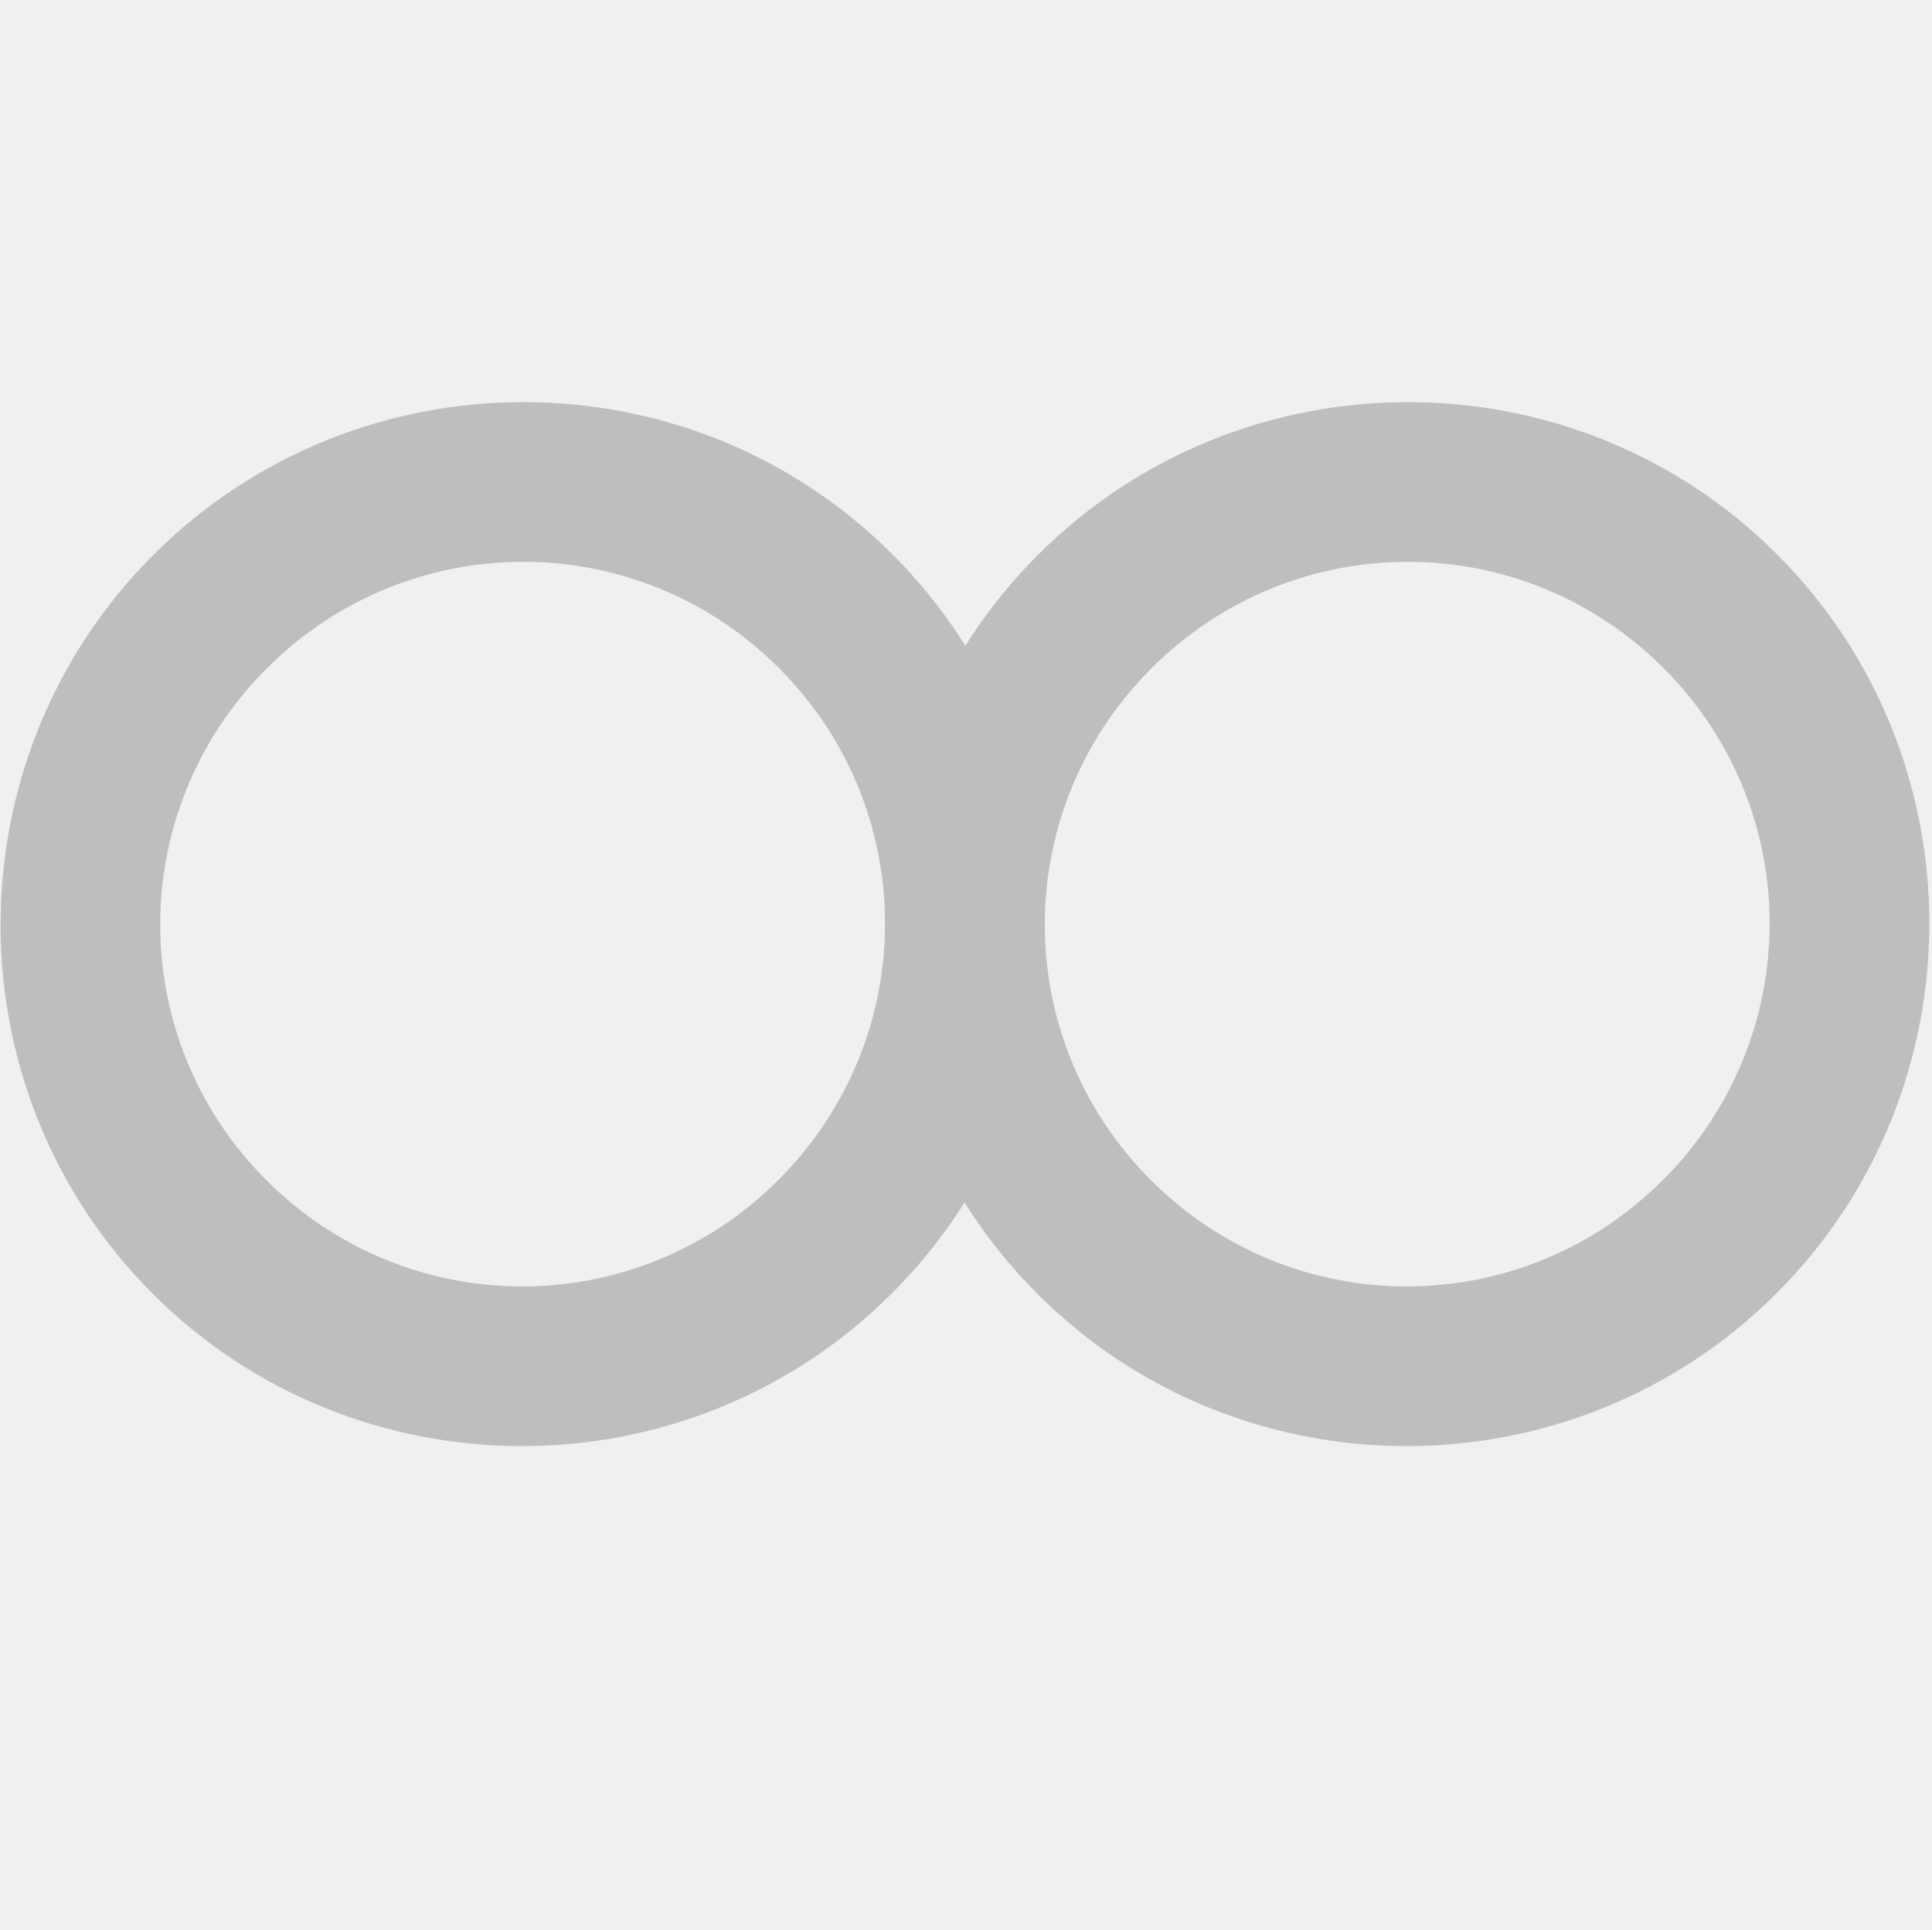
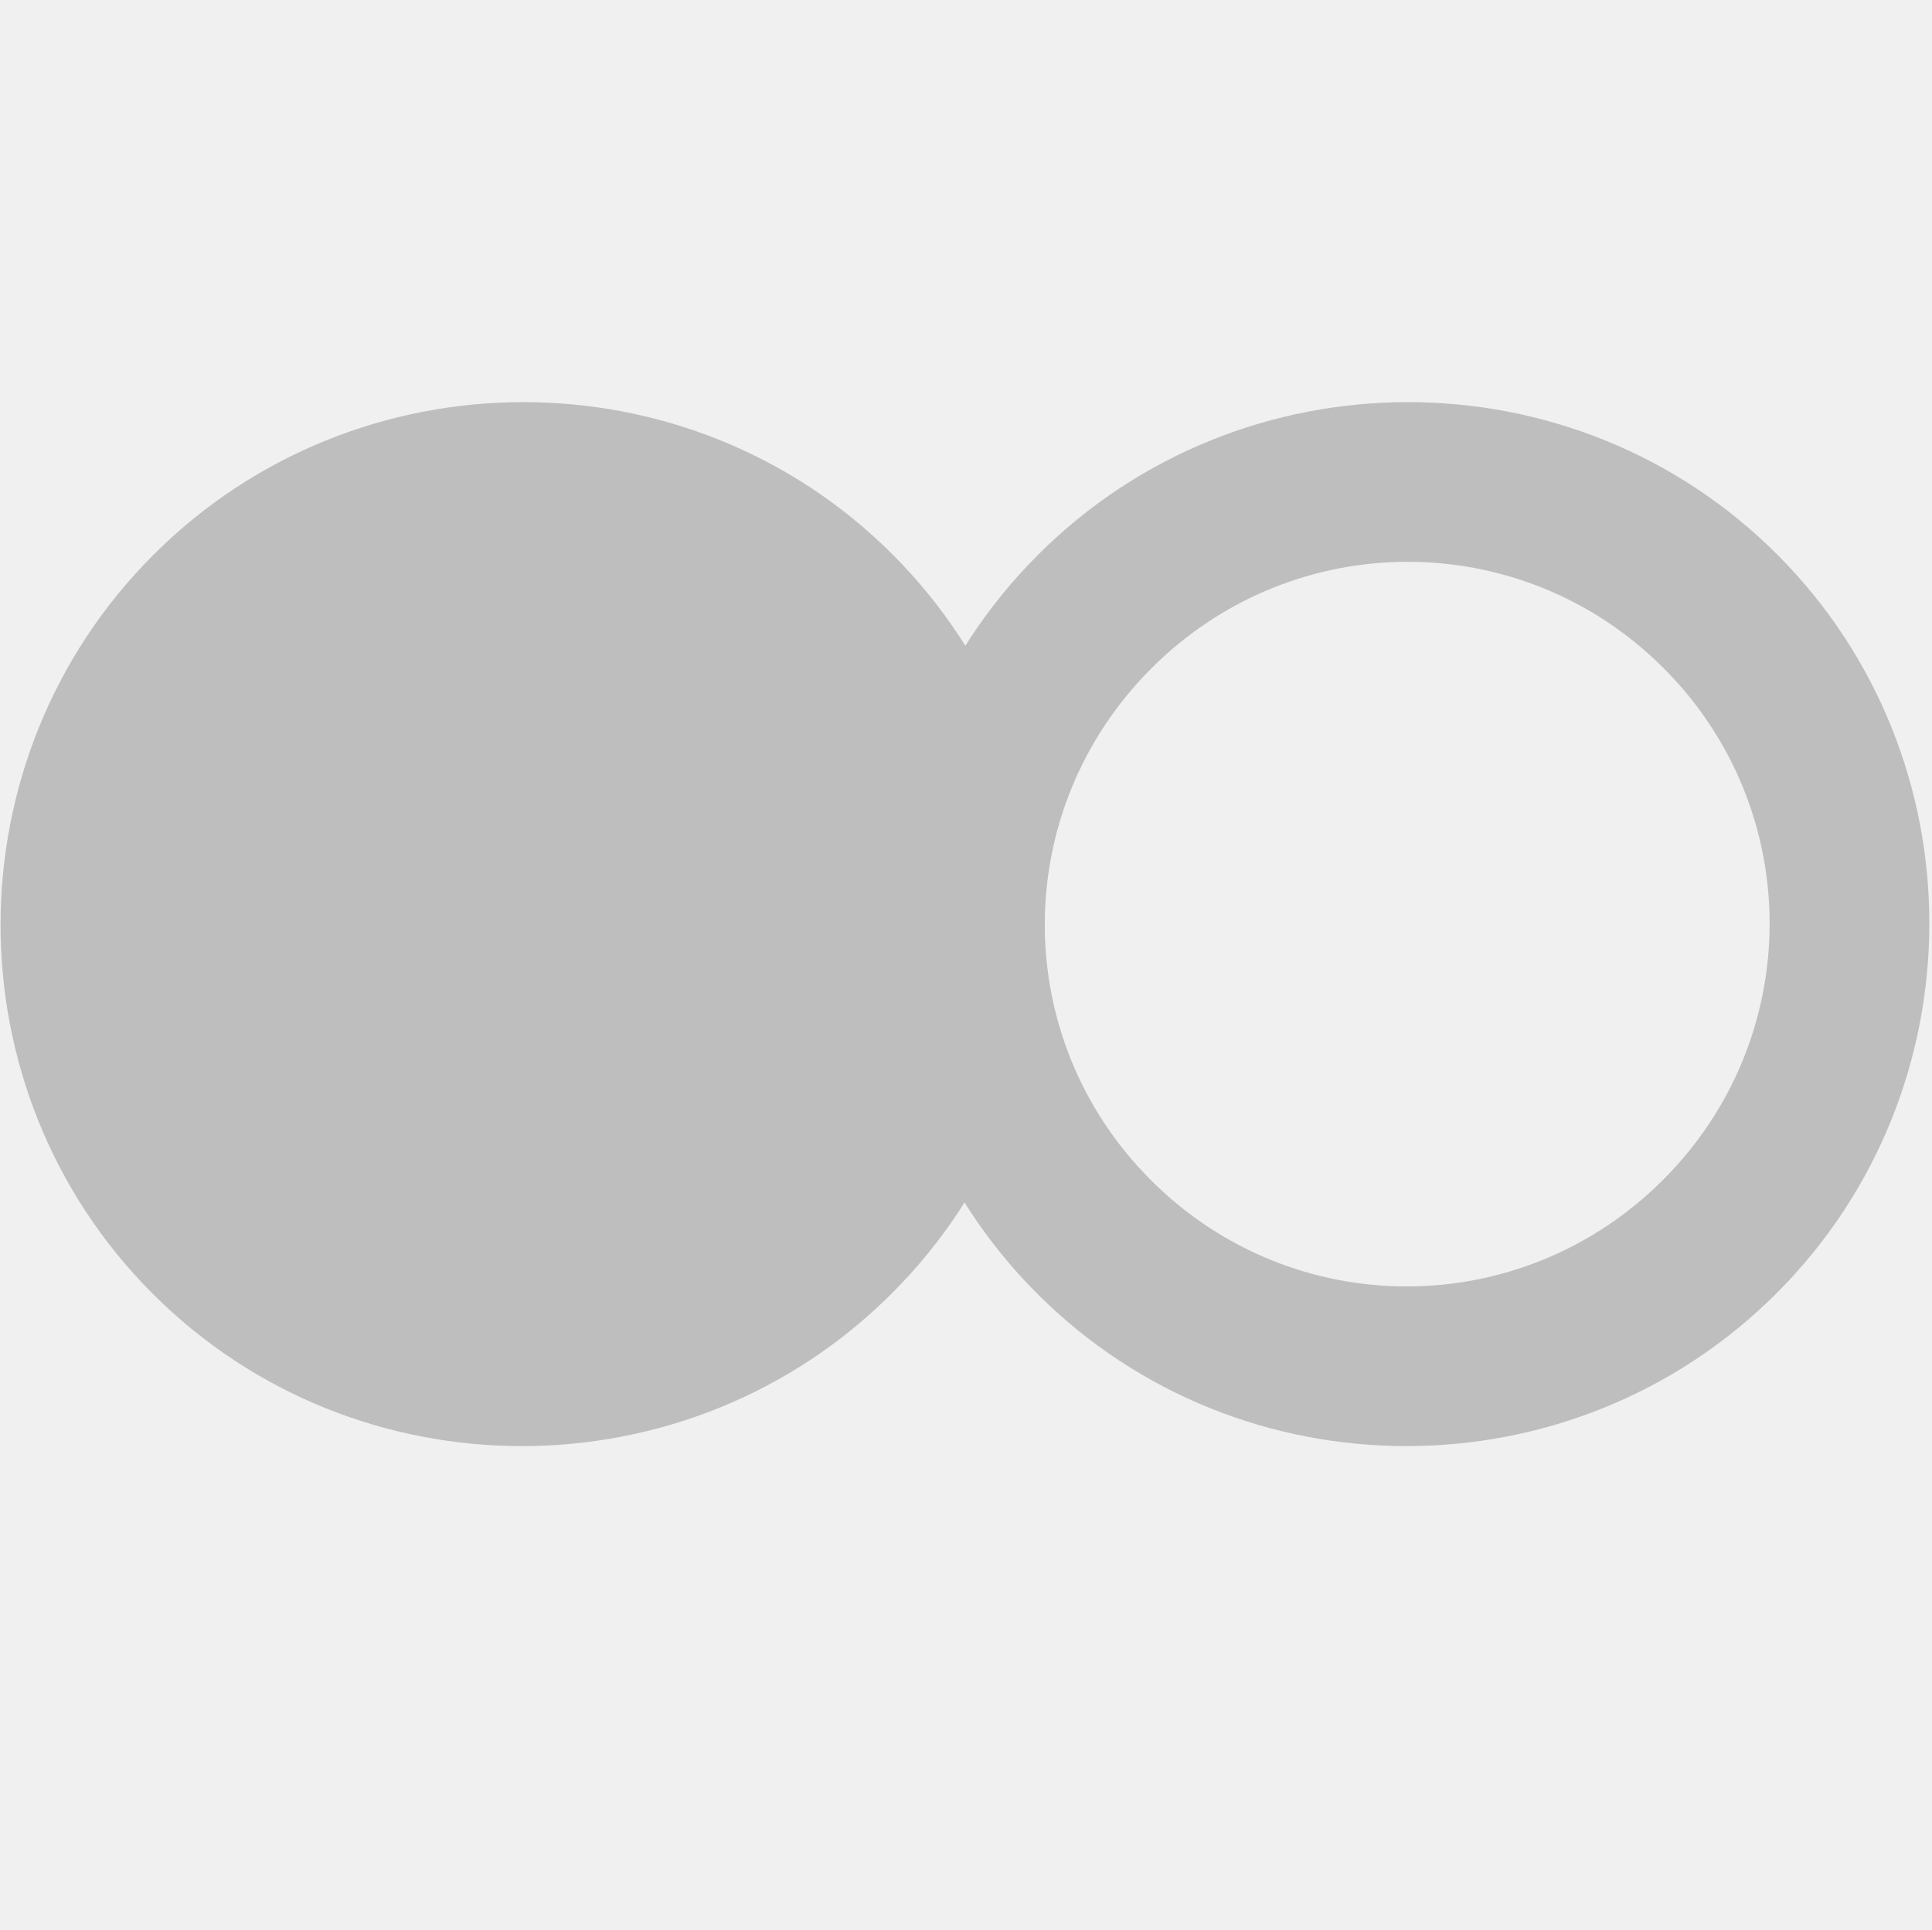
<svg xmlns="http://www.w3.org/2000/svg" version="1.0" width="24.025" height="24" id="svg7384">
  <defs id="defs7386" />
  <g transform="translate(-1157.975,-201)" id="layer3" />
  <g transform="translate(-1157.975,-201)" id="layer5">
    <rect width="24" height="24" x="-1182" y="201" transform="scale(-1,1)" id="rect8918-5" style="opacity:0;fill:#ffffff;fill-opacity:1;stroke:none;display:inline" />
    <path d="M 1170.875,217.093 C 1173.403,219.621 1177.535,219.618 1180.066,217.087 C 1182.598,214.556 1182.601,210.423 1180.073,207.895 C 1177.546,205.368 1173.413,205.371 1170.882,207.902 C 1168.351,210.433 1168.348,214.566 1170.875,217.093 z M 1172.288,215.68 C 1170.525,213.918 1170.527,211.079 1172.293,209.313 C 1174.058,207.548 1176.897,207.546 1178.66,209.308 C 1180.423,211.071 1180.421,213.91 1178.655,215.676 C 1176.89,217.441 1174.051,217.443 1172.288,215.68 z" id="path3049-2-2" style="fill:#bebebe;fill-opacity:1;stroke:none;stroke-width:8.357;stroke-linecap:round;stroke-miterlimit:4;stroke-dasharray:none;stroke-dashoffset:0;stroke-opacity:1;display:inline" />
    <path d="M 1159.875,217.093 C 1162.403,219.621 1166.535,219.618 1169.066,217.087 C 1171.598,214.556 1171.601,210.423 1169.073,207.895 C 1166.546,205.368 1162.413,205.371 1159.882,207.902 C 1157.351,210.433 1157.348,214.566 1159.875,217.093 z M 1161.288,215.68 C 1159.525,213.918 1159.527,211.079 1161.293,209.313 C 1163.058,207.548 1165.897,207.546 1167.66,209.308 C 1169.423,211.071 1169.421,213.91 1167.655,215.676 C 1165.89,217.441 1163.051,217.443 1161.288,215.68 z" id="path12710" style="fill:#bebebe;fill-opacity:1;stroke:none;stroke-width:8.357;stroke-linecap:round;stroke-miterlimit:4;stroke-dasharray:none;stroke-dashoffset:0;stroke-opacity:1;display:inline" />
+     <path d="M -2.828,179.439 A 22.981,22.981 0 1 1 -48.79,179.439 A 22.981,22.981 0 1 1 -2.828,179.439 z" transform="matrix(-0.1691071,-0.1691072,0.1693542,-0.1693543,1129.72,238.5179)" id="path5465" style="fill:#bebebe;fill-opacity:1;stroke:none;stroke-width:8.357;stroke-linecap:round;stroke-miterlimit:4;stroke-dasharray:none;stroke-dashoffset:0;stroke-opacity:1;display:inline" />
  </g>
  <g transform="translate(-1157.975,-201)" id="layer7" />
  <g transform="translate(-1157.975,-201)" id="layer2" />
  <g transform="translate(-1157.975,-201)" id="layer8" />
  <g transform="translate(-1157.975,-1153.362)" id="layer1" />
  <g transform="translate(-1157.975,-201)" id="layer4" />
  <g transform="translate(-1157.975,-201)" id="layer9" />
  <g transform="translate(-1157.975,-201)" id="layer6" />
</svg>
